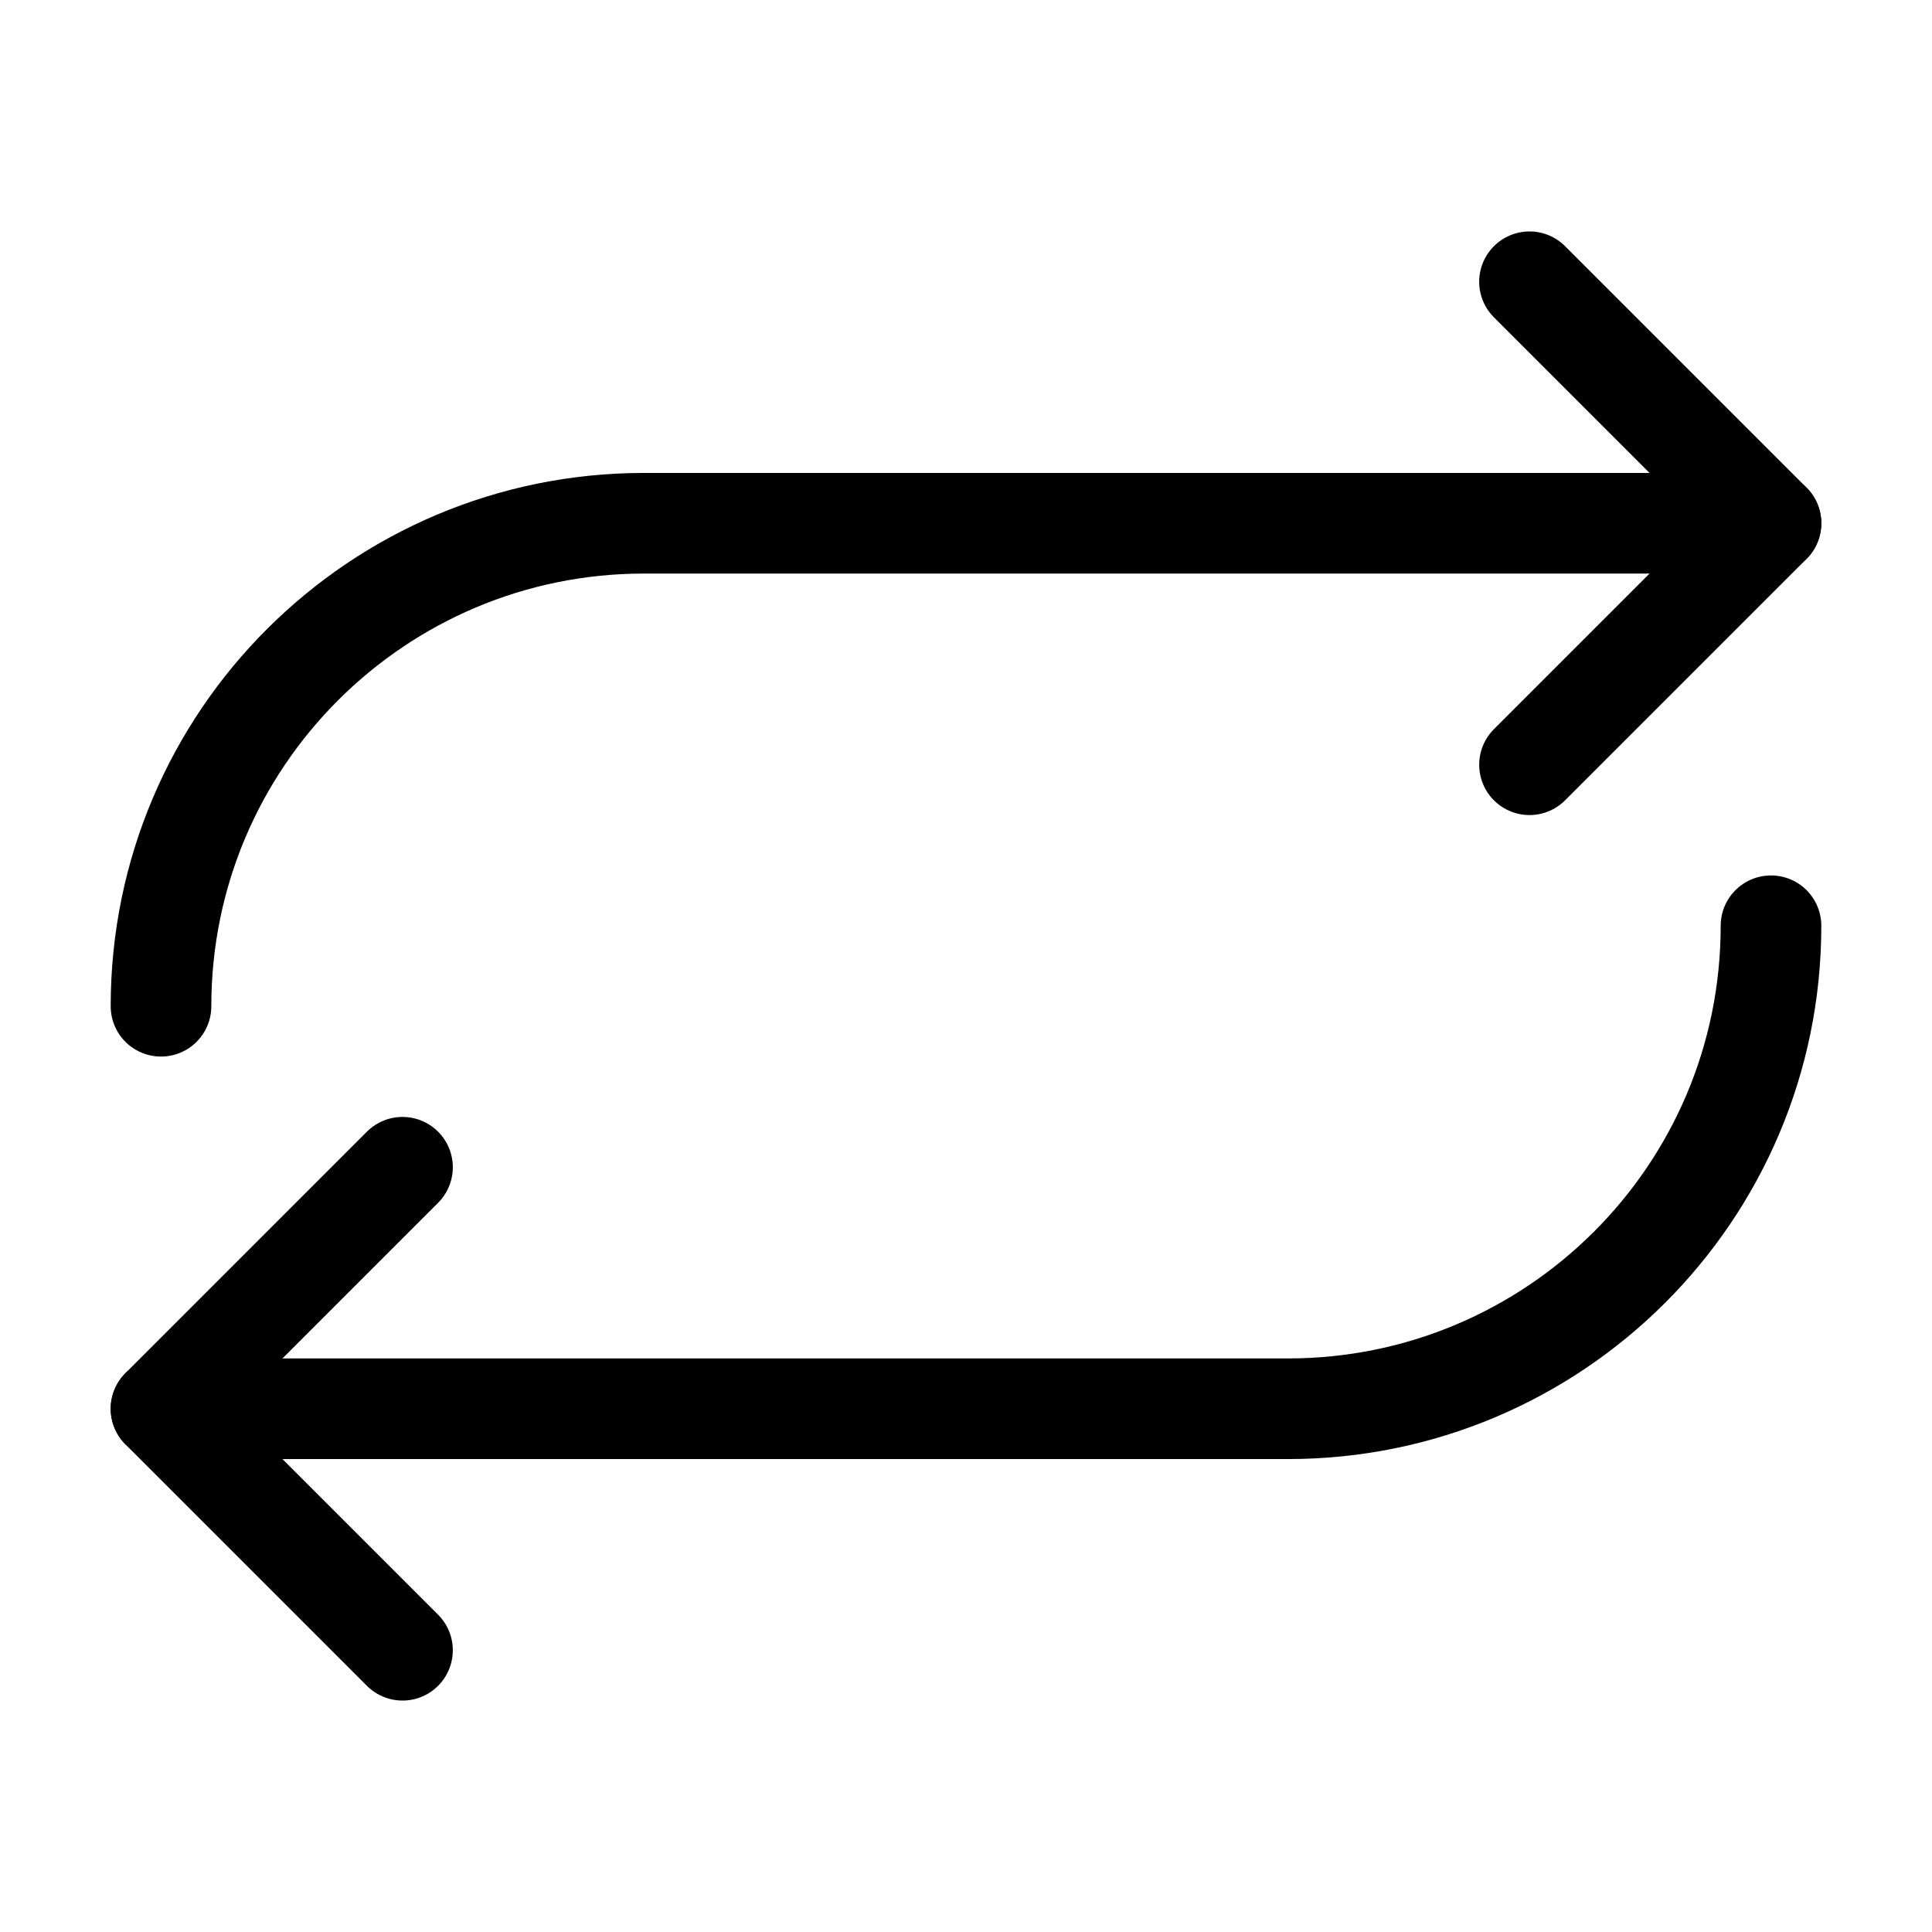
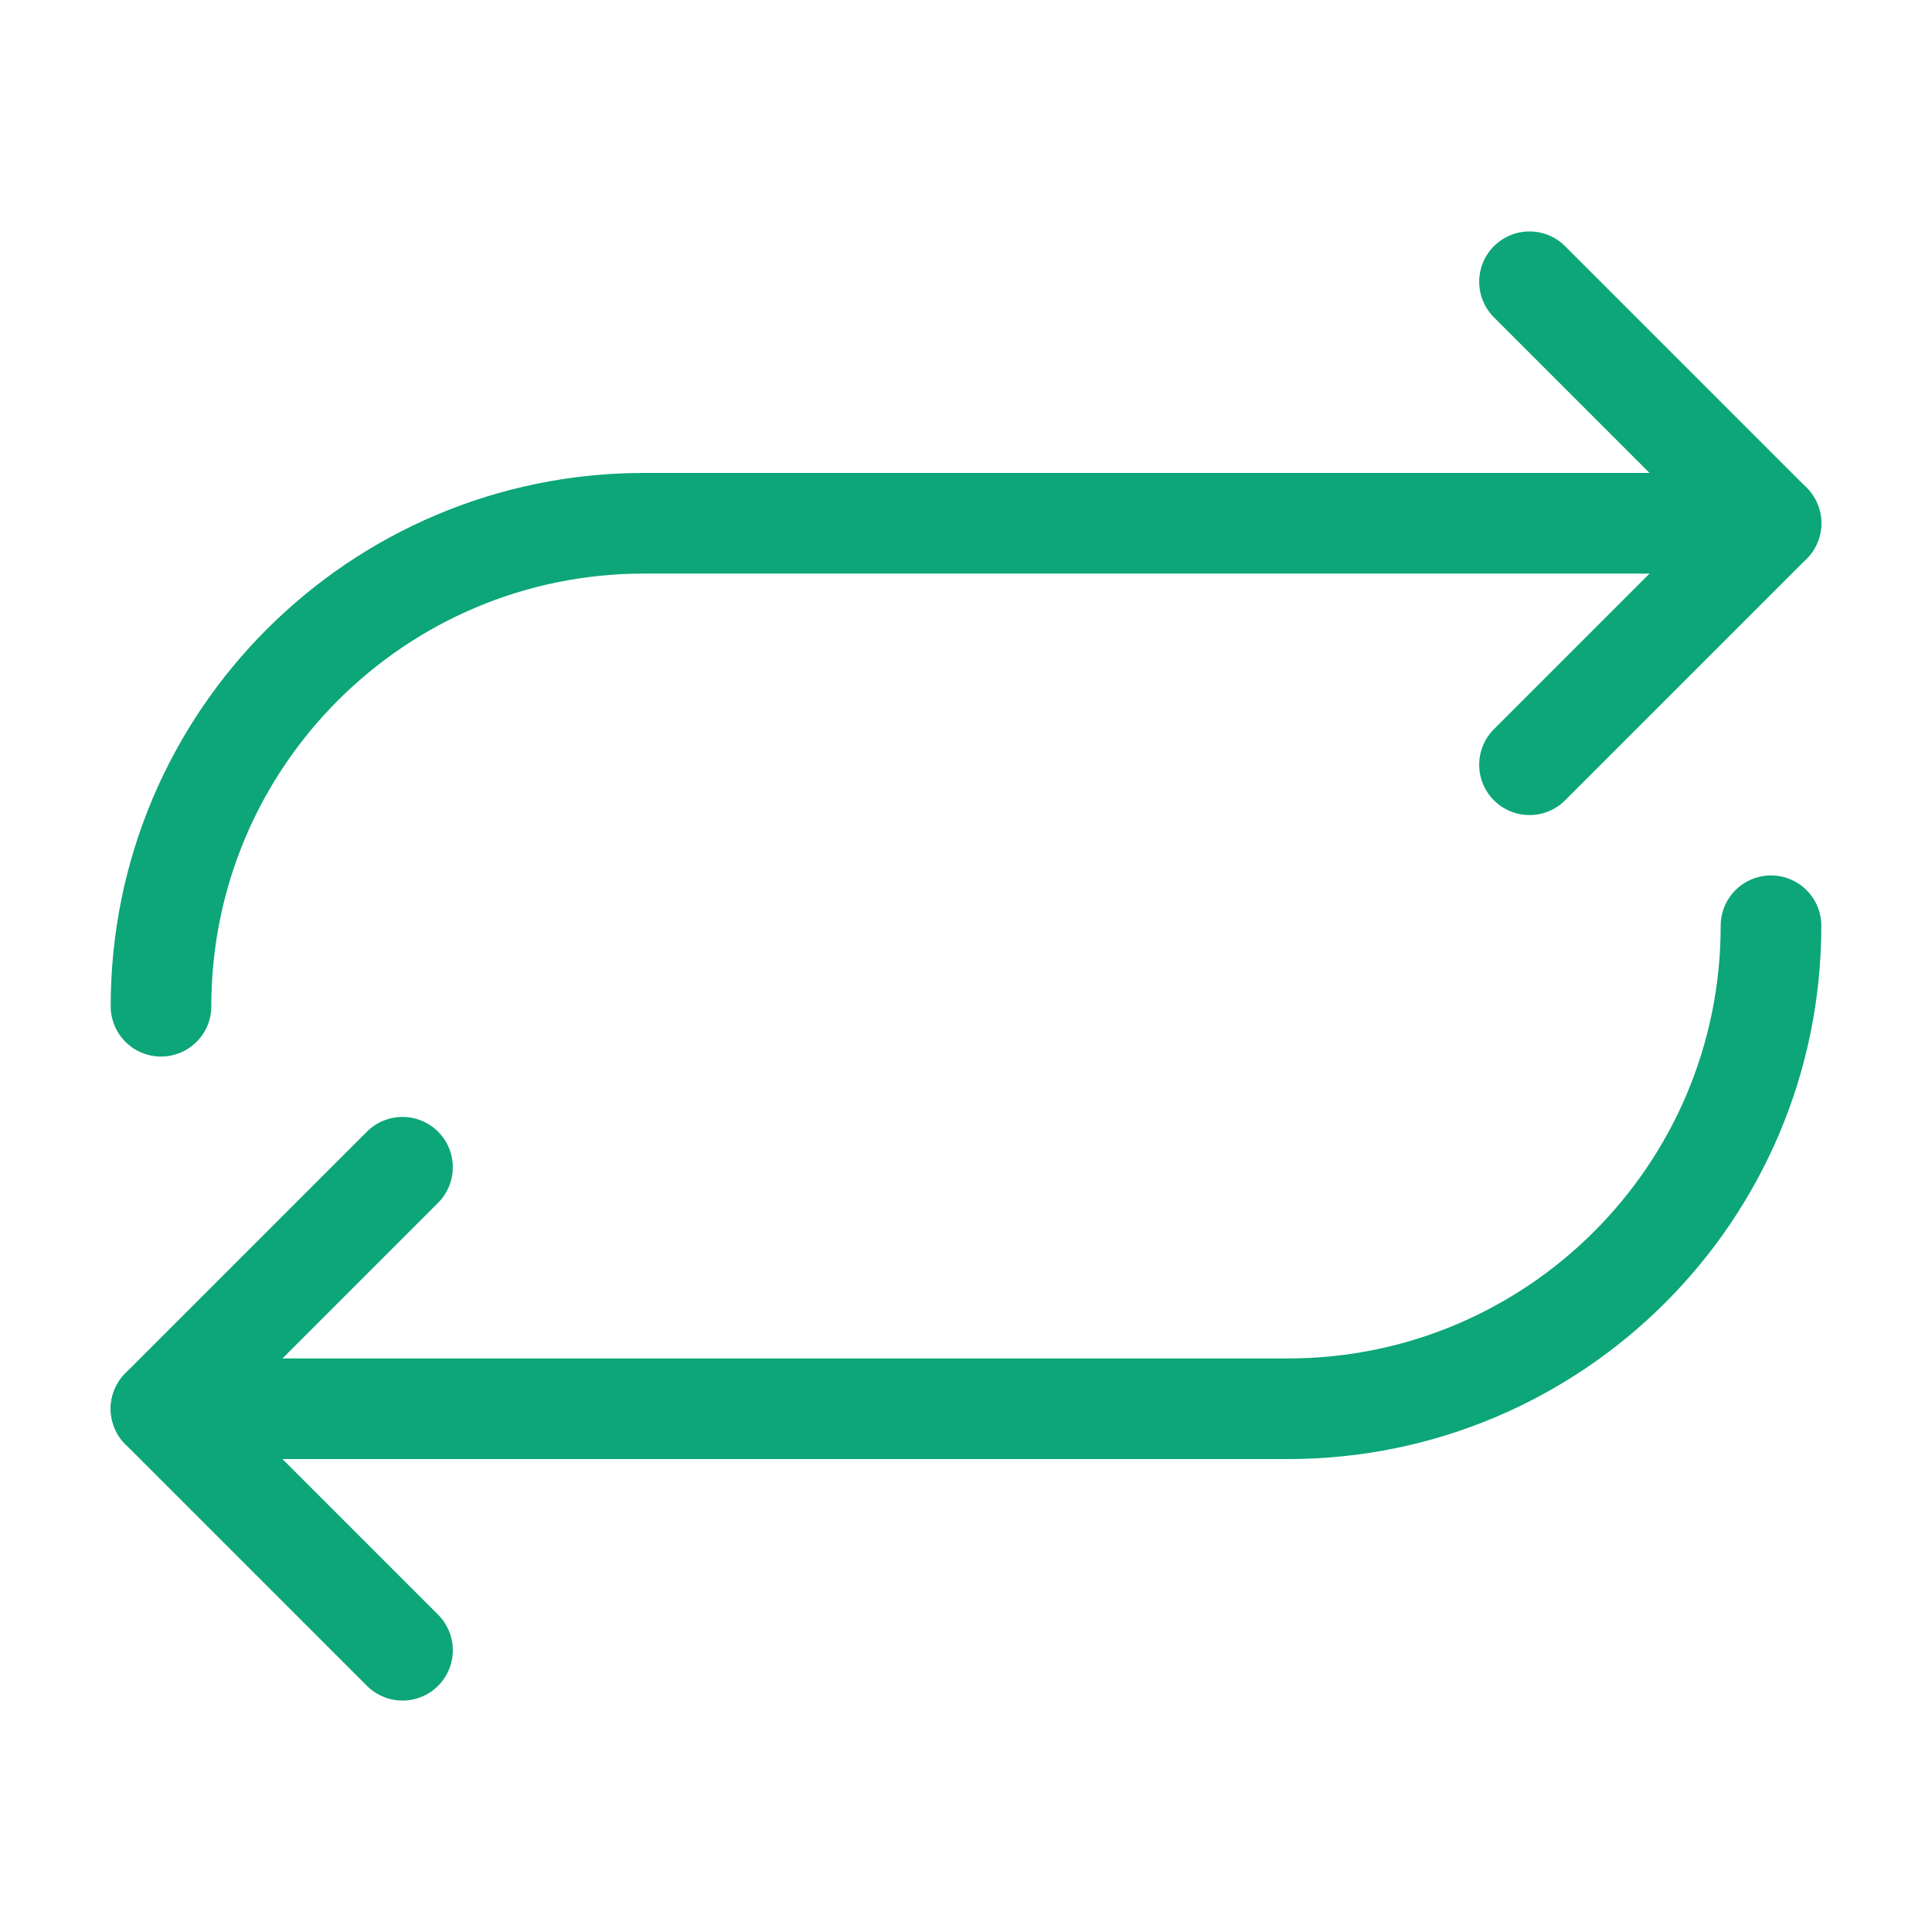
<svg xmlns="http://www.w3.org/2000/svg" viewBox="0 0 48 48">
-   <g fill="none" stroke="#000" stroke-linecap="round" stroke-linejoin="round" stroke-width="2.5">
+   <g fill="none" stroke="#0ca678" stroke-linecap="round" stroke-linejoin="round" stroke-width="2.5">
    <path d="M4 25C4 18.35 9.396 13 16 13H44" />
    <path d="M38 7L44 13L38 19" />
    <path d="M44 23C44 29.65 38.604 35 32 35H4" />
    <path d="M10 41L4 35L10 29" />
  </g>
</svg>
